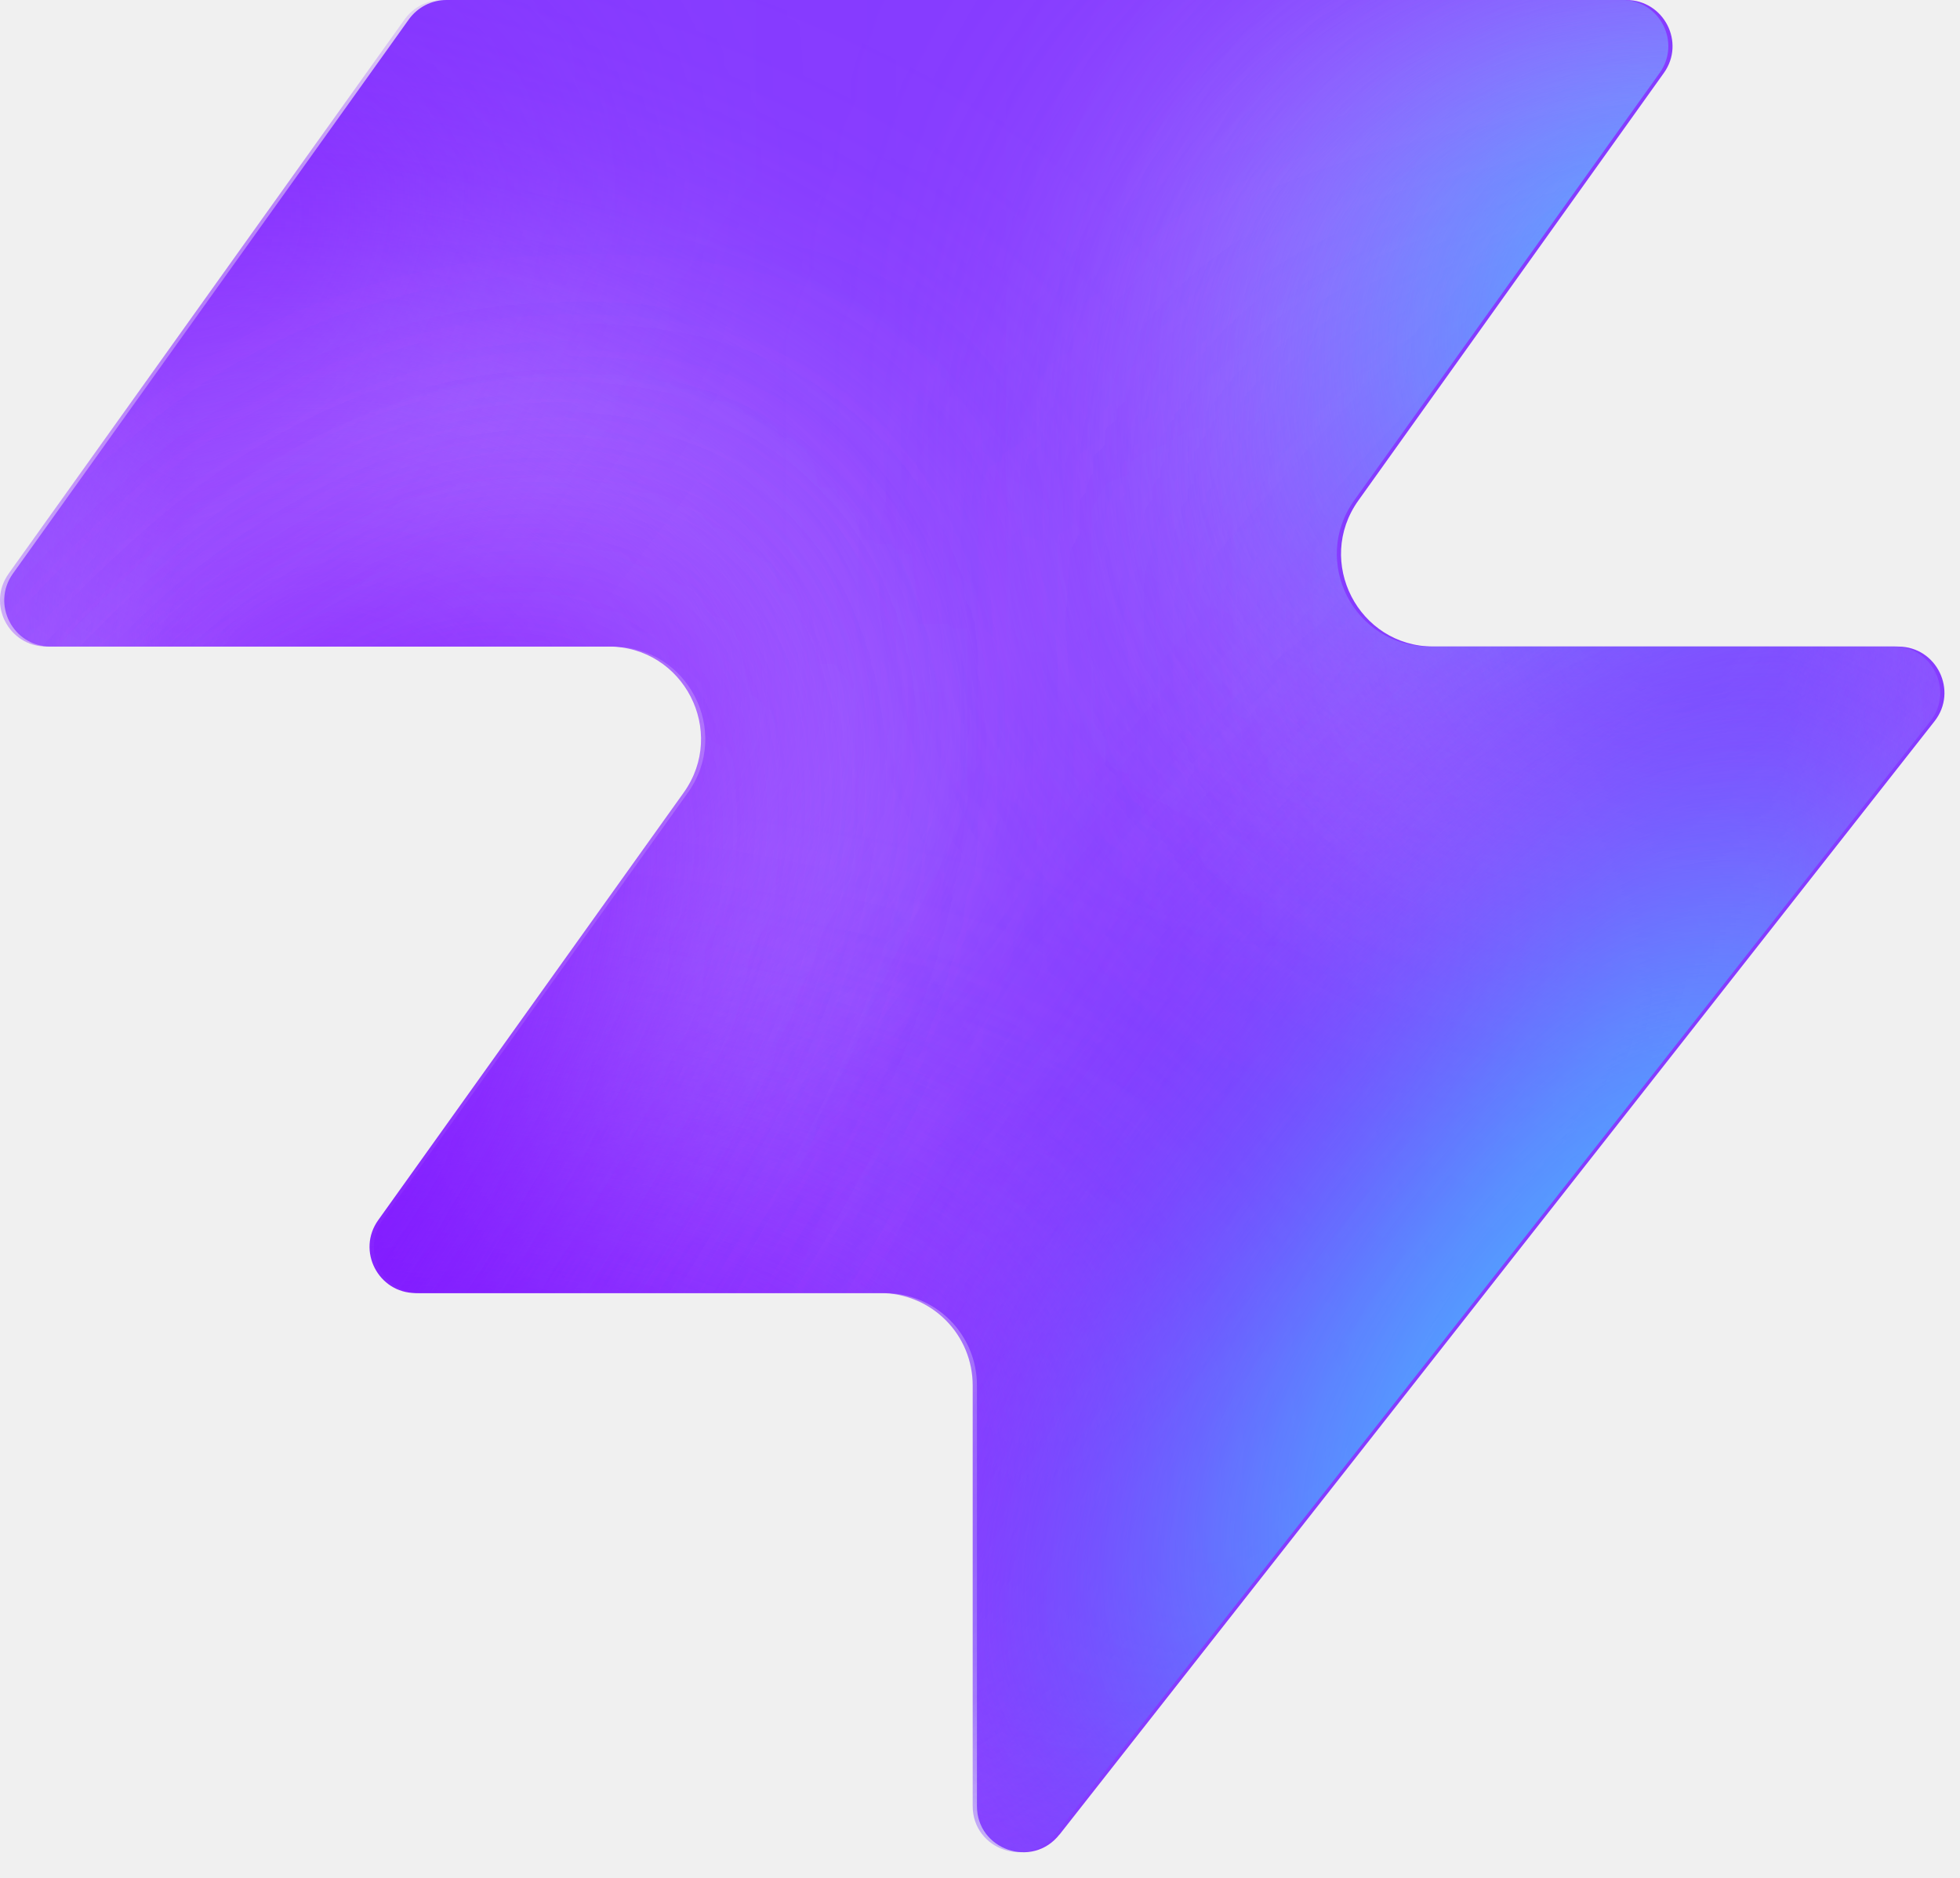
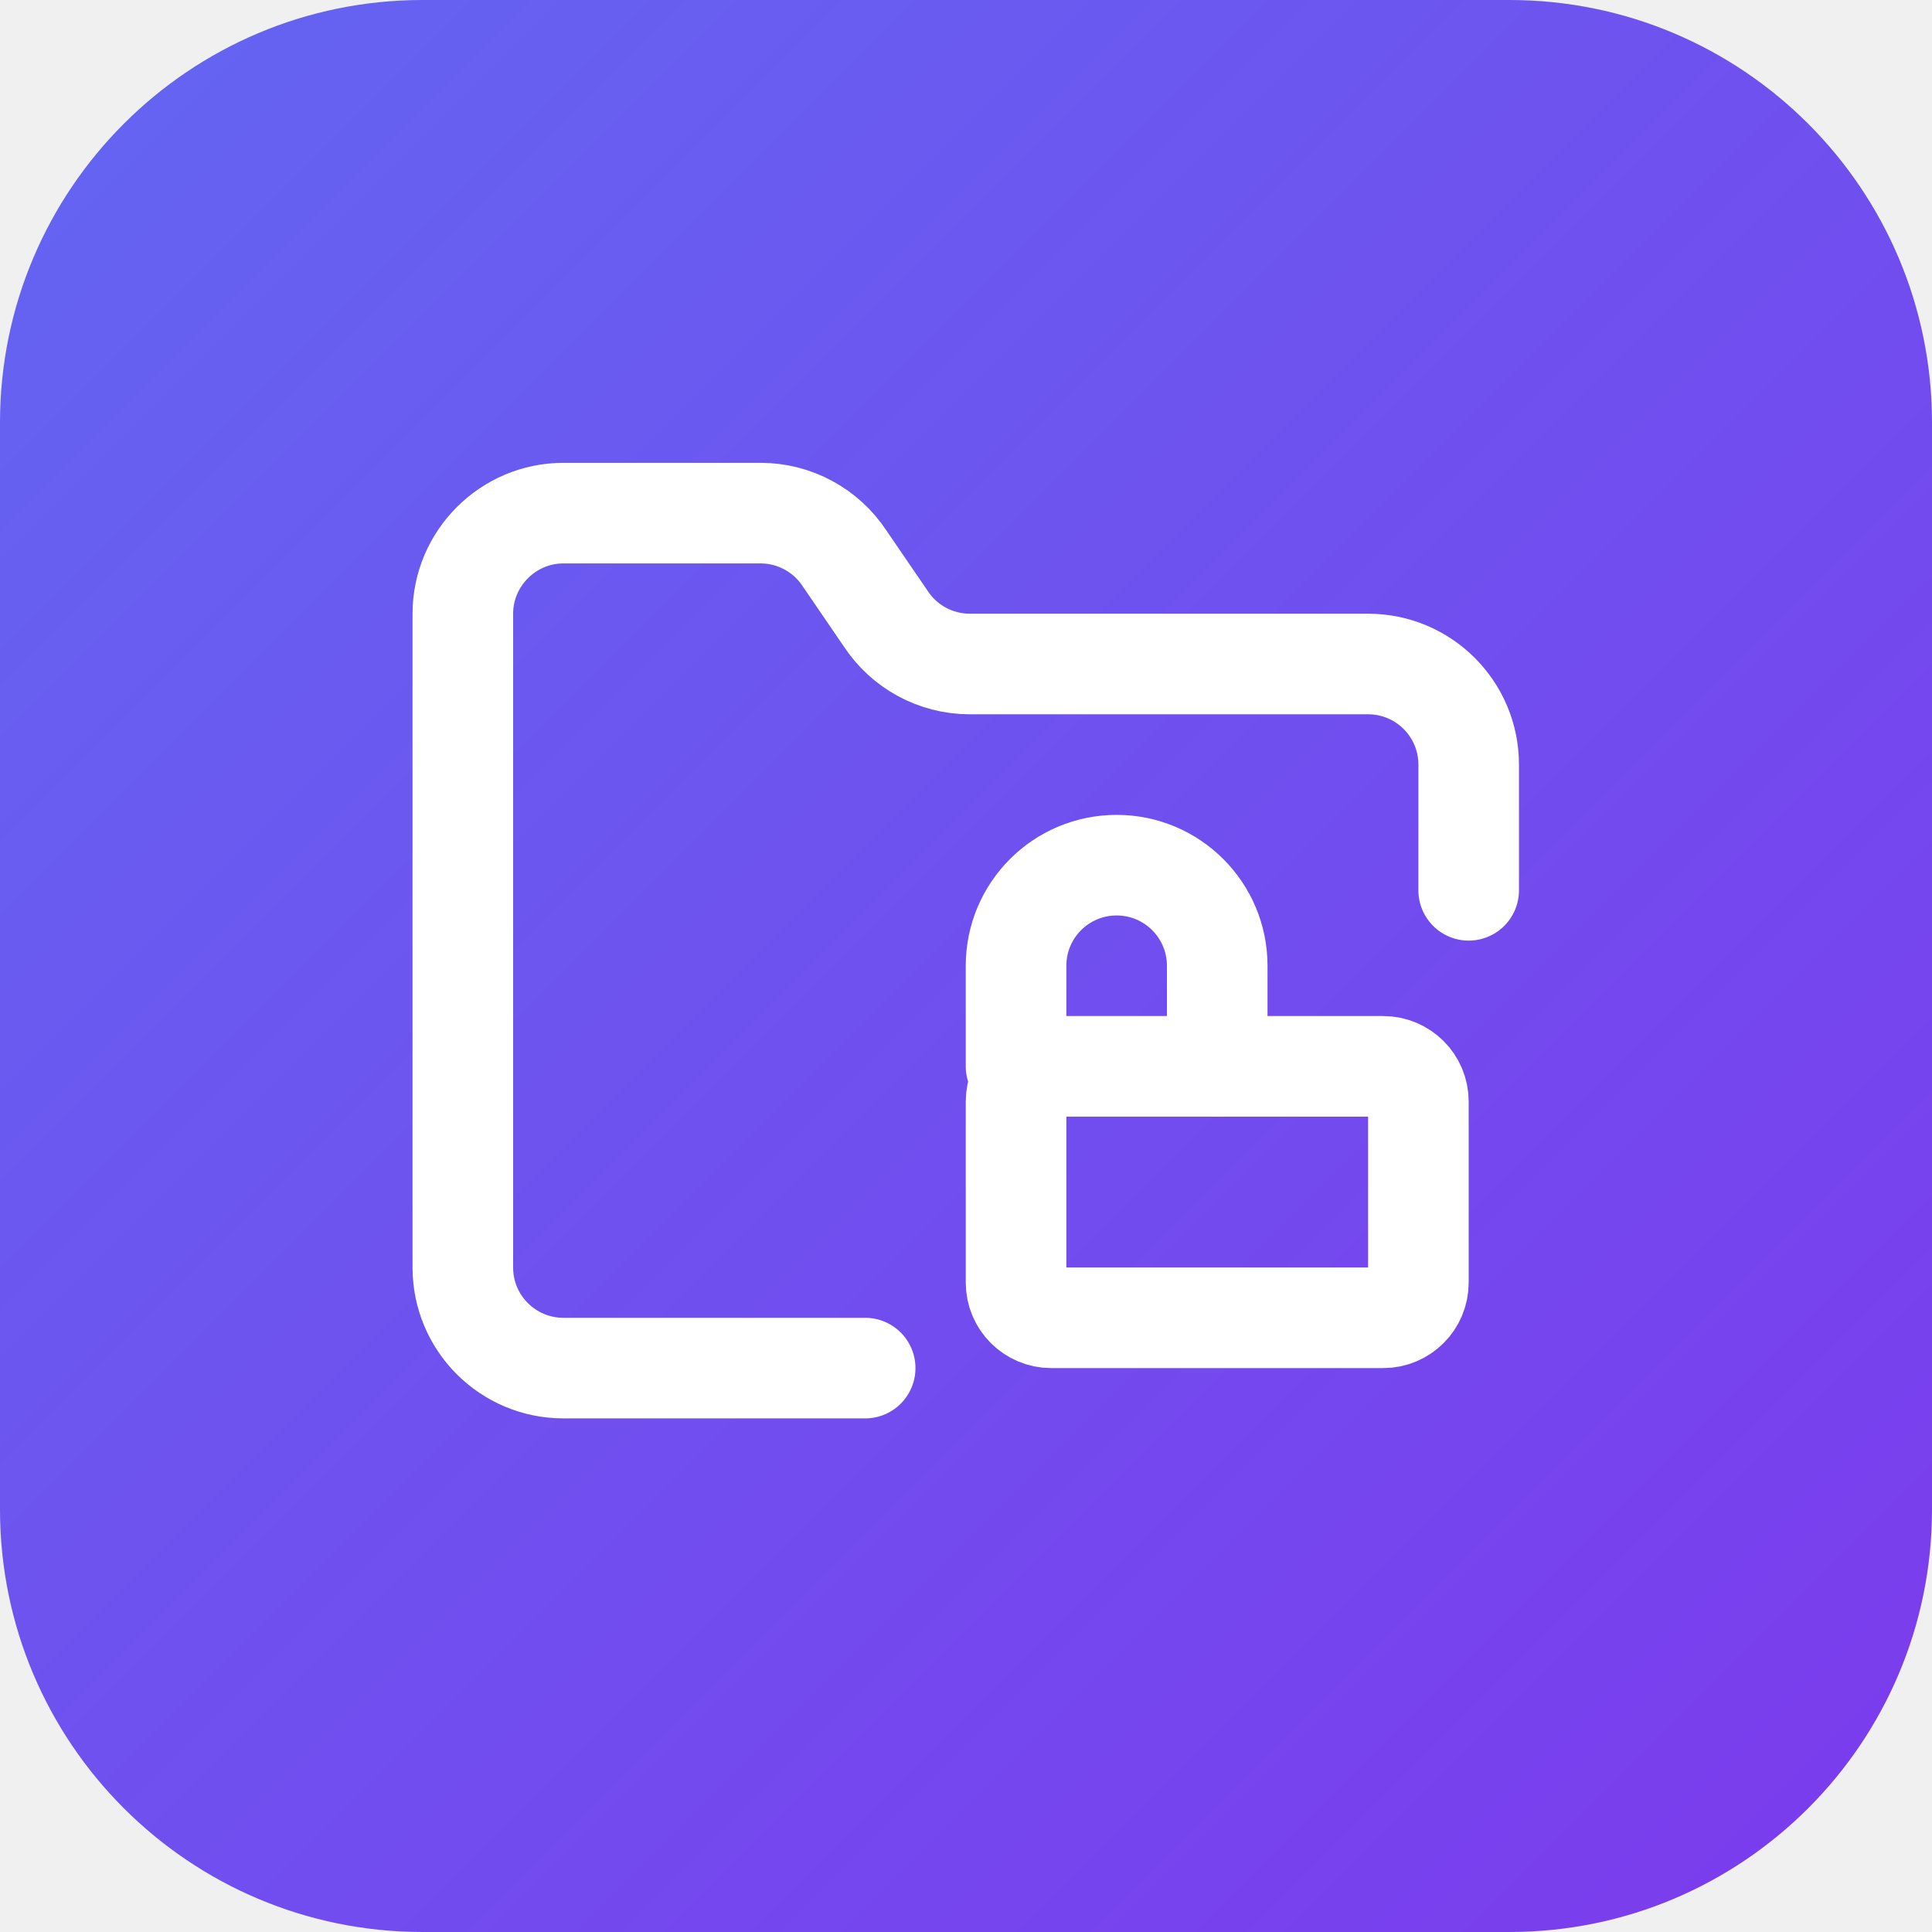
- <svg xmlns="http://www.w3.org/2000/svg" width="48" height="46" fill="none" viewBox="0 0 48 46">
-   <path fill="#863bff" d="M25.946 44.938c-.664.845-2.021.375-2.021-.698V33.937a2.26 2.26 0 0 0-2.262-2.262H10.287c-.92 0-1.456-1.04-.92-1.788l7.48-10.471c1.07-1.497 0-3.578-1.842-3.578H1.237c-.92 0-1.456-1.04-.92-1.788L10.013.474c.214-.297.556-.474.92-.474h28.894c.92 0 1.456 1.04.92 1.788l-7.48 10.471c-1.07 1.498 0 3.579 1.842 3.579h11.377c.943 0 1.473 1.088.89 1.83L25.947 44.94z" style="fill:#863bff;fill:color(display-p3 .525 .23 1);fill-opacity:1" />
-   <mask id="a" width="48" height="46" x="0" y="0" maskUnits="userSpaceOnUse" style="mask-type:alpha">
-     <path fill="#000" d="M25.842 44.938c-.664.844-2.021.375-2.021-.698V33.937a2.26 2.26 0 0 0-2.262-2.262H10.183c-.92 0-1.456-1.04-.92-1.788l7.48-10.471c1.07-1.498 0-3.579-1.842-3.579H1.133c-.92 0-1.456-1.04-.92-1.787L9.91.473c.214-.297.556-.474.92-.474h28.894c.92 0 1.456 1.04.92 1.788l-7.48 10.471c-1.07 1.498 0 3.578 1.842 3.578h11.377c.943 0 1.473 1.088.89 1.832L25.843 44.94z" style="fill:#000;fill-opacity:1" />
-   </mask>
-   <g mask="url(#a)">
-     <g filter="url(#b)">
-       <ellipse cx="5.508" cy="14.704" fill="#ede6ff" rx="5.508" ry="14.704" style="fill:#ede6ff;fill:color(display-p3 .927 .903 1);fill-opacity:1" transform="matrix(.00324 1 1 -.00324 -4.47 31.516)" />
-     </g>
-     <g filter="url(#c)">
-       <ellipse cx="10.399" cy="29.851" fill="#ede6ff" rx="10.399" ry="29.851" style="fill:#ede6ff;fill:color(display-p3 .927 .903 1);fill-opacity:1" transform="matrix(.00324 1 1 -.00324 -39.328 7.883)" />
-     </g>
-     <g filter="url(#d)">
-       <ellipse cx="5.508" cy="30.487" fill="#7e14ff" rx="5.508" ry="30.487" style="fill:#7e14ff;fill:color(display-p3 .492 .077 1);fill-opacity:1" transform="rotate(89.814 -25.913 -14.639)scale(1 -1)" />
-     </g>
-     <g filter="url(#e)">
-       <ellipse cx="5.508" cy="30.599" fill="#7e14ff" rx="5.508" ry="30.599" style="fill:#7e14ff;fill:color(display-p3 .492 .077 1);fill-opacity:1" transform="rotate(89.814 -32.644 -3.334)scale(1 -1)" />
-     </g>
-     <g filter="url(#f)">
-       <ellipse cx="5.508" cy="30.599" fill="#7e14ff" rx="5.508" ry="30.599" style="fill:#7e14ff;fill:color(display-p3 .492 .077 1);fill-opacity:1" transform="matrix(.00324 1 1 -.00324 -34.34 30.47)" />
-     </g>
-     <g filter="url(#g)">
-       <ellipse cx="14.072" cy="22.078" fill="#ede6ff" rx="14.072" ry="22.078" style="fill:#ede6ff;fill:color(display-p3 .927 .903 1);fill-opacity:1" transform="rotate(93.35 24.506 48.493)scale(-1 1)" />
-     </g>
-     <g filter="url(#h)">
-       <ellipse cx="3.47" cy="21.501" fill="#7e14ff" rx="3.47" ry="21.501" style="fill:#7e14ff;fill:color(display-p3 .492 .077 1);fill-opacity:1" transform="rotate(89.009 28.708 47.59)scale(-1 1)" />
-     </g>
-     <g filter="url(#i)">
-       <ellipse cx="3.47" cy="21.501" fill="#7e14ff" rx="3.47" ry="21.501" style="fill:#7e14ff;fill:color(display-p3 .492 .077 1);fill-opacity:1" transform="rotate(89.009 28.708 47.59)scale(-1 1)" />
-     </g>
-     <g filter="url(#j)">
-       <ellipse cx=".387" cy="8.972" fill="#7e14ff" rx="4.407" ry="29.108" style="fill:#7e14ff;fill:color(display-p3 .492 .077 1);fill-opacity:1" transform="rotate(39.51 .387 8.972)" />
-     </g>
-     <g filter="url(#k)">
-       <ellipse cx="47.523" cy="-6.092" fill="#7e14ff" rx="4.407" ry="29.108" style="fill:#7e14ff;fill:color(display-p3 .492 .077 1);fill-opacity:1" transform="rotate(37.892 47.523 -6.092)" />
-     </g>
-     <g filter="url(#l)">
-       <ellipse cx="41.412" cy="6.333" fill="#47bfff" rx="5.971" ry="9.665" style="fill:#47bfff;fill:color(display-p3 .28 .748 1);fill-opacity:1" transform="rotate(37.892 41.412 6.333)" />
-     </g>
-     <g filter="url(#m)">
-       <ellipse cx="-1.879" cy="38.332" fill="#7e14ff" rx="4.407" ry="29.108" style="fill:#7e14ff;fill:color(display-p3 .492 .077 1);fill-opacity:1" transform="rotate(37.892 -1.88 38.332)" />
-     </g>
-     <g filter="url(#n)">
-       <ellipse cx="-1.879" cy="38.332" fill="#7e14ff" rx="4.407" ry="29.108" style="fill:#7e14ff;fill:color(display-p3 .492 .077 1);fill-opacity:1" transform="rotate(37.892 -1.88 38.332)" />
-     </g>
-     <g filter="url(#o)">
-       <ellipse cx="35.651" cy="29.907" fill="#7e14ff" rx="4.407" ry="29.108" style="fill:#7e14ff;fill:color(display-p3 .492 .077 1);fill-opacity:1" transform="rotate(37.892 35.651 29.907)" />
-     </g>
-     <g filter="url(#p)">
-       <ellipse cx="38.418" cy="32.4" fill="#47bfff" rx="5.971" ry="15.297" style="fill:#47bfff;fill:color(display-p3 .28 .748 1);fill-opacity:1" transform="rotate(37.892 38.418 32.4)" />
-     </g>
+ <svg xmlns="http://www.w3.org/2000/svg" viewBox="0 0 32 32" fill="none">
+   <defs>
+     <linearGradient id="g" x1="0%" y1="0%" x2="100%" y2="100%">
+       <stop offset="0%" stop-color="#6366f1" />
+       <stop offset="100%" stop-color="#7c3aed" />
+     </linearGradient>
+   </defs>
+   <rect width="32" height="32" rx="7" fill="url(#g)" />
+   <g transform="translate(6,6) scale(0.833)" stroke="white" fill="none" stroke-width="2" stroke-linecap="round" stroke-linejoin="round">
+     <path d="M10 20H4a2 2 0 0 1-2-2V5c0-1.1.9-2 2-2h3.93a2 2 0 0 1 1.66.9l.82 1.2a2 2 0 0 0 1.66.9H20a2 2 0 0 1 2 2v2.5" />
+     <rect width="8" height="5" x="13" y="14" rx=".7" />
+     <path d="M13 14v-2a2 2 0 0 1 4 0v2" />
  </g>
-   <defs>
-     <filter id="b" width="60.045" height="41.654" x="-19.77" y="16.149" color-interpolation-filters="sRGB" filterUnits="userSpaceOnUse">
-       <feFlood flood-opacity="0" result="BackgroundImageFix" />
-       <feBlend in="SourceGraphic" in2="BackgroundImageFix" result="shape" />
-       <feGaussianBlur result="effect1_foregroundBlur_2002_17158" stdDeviation="7.659" />
-     </filter>
-     <filter id="c" width="90.34" height="51.437" x="-54.613" y="-7.533" color-interpolation-filters="sRGB" filterUnits="userSpaceOnUse">
-       <feFlood flood-opacity="0" result="BackgroundImageFix" />
-       <feBlend in="SourceGraphic" in2="BackgroundImageFix" result="shape" />
-       <feGaussianBlur result="effect1_foregroundBlur_2002_17158" stdDeviation="7.659" />
-     </filter>
-     <filter id="d" width="79.355" height="29.4" x="-49.64" y="2.03" color-interpolation-filters="sRGB" filterUnits="userSpaceOnUse">
-       <feFlood flood-opacity="0" result="BackgroundImageFix" />
-       <feBlend in="SourceGraphic" in2="BackgroundImageFix" result="shape" />
-       <feGaussianBlur result="effect1_foregroundBlur_2002_17158" stdDeviation="4.596" />
-     </filter>
-     <filter id="e" width="79.579" height="29.4" x="-45.045" y="20.029" color-interpolation-filters="sRGB" filterUnits="userSpaceOnUse">
-       <feFlood flood-opacity="0" result="BackgroundImageFix" />
-       <feBlend in="SourceGraphic" in2="BackgroundImageFix" result="shape" />
-       <feGaussianBlur result="effect1_foregroundBlur_2002_17158" stdDeviation="4.596" />
-     </filter>
-     <filter id="f" width="79.579" height="29.4" x="-43.513" y="21.178" color-interpolation-filters="sRGB" filterUnits="userSpaceOnUse">
-       <feFlood flood-opacity="0" result="BackgroundImageFix" />
-       <feBlend in="SourceGraphic" in2="BackgroundImageFix" result="shape" />
-       <feGaussianBlur result="effect1_foregroundBlur_2002_17158" stdDeviation="4.596" />
-     </filter>
-     <filter id="g" width="74.749" height="58.852" x="15.756" y="-17.901" color-interpolation-filters="sRGB" filterUnits="userSpaceOnUse">
-       <feFlood flood-opacity="0" result="BackgroundImageFix" />
-       <feBlend in="SourceGraphic" in2="BackgroundImageFix" result="shape" />
-       <feGaussianBlur result="effect1_foregroundBlur_2002_17158" stdDeviation="7.659" />
-     </filter>
-     <filter id="h" width="61.377" height="25.362" x="23.548" y="2.284" color-interpolation-filters="sRGB" filterUnits="userSpaceOnUse">
-       <feFlood flood-opacity="0" result="BackgroundImageFix" />
-       <feBlend in="SourceGraphic" in2="BackgroundImageFix" result="shape" />
-       <feGaussianBlur result="effect1_foregroundBlur_2002_17158" stdDeviation="4.596" />
-     </filter>
-     <filter id="i" width="61.377" height="25.362" x="23.548" y="2.284" color-interpolation-filters="sRGB" filterUnits="userSpaceOnUse">
-       <feFlood flood-opacity="0" result="BackgroundImageFix" />
-       <feBlend in="SourceGraphic" in2="BackgroundImageFix" result="shape" />
-       <feGaussianBlur result="effect1_foregroundBlur_2002_17158" stdDeviation="4.596" />
-     </filter>
-     <filter id="j" width="56.045" height="63.649" x="-27.636" y="-22.853" color-interpolation-filters="sRGB" filterUnits="userSpaceOnUse">
-       <feFlood flood-opacity="0" result="BackgroundImageFix" />
-       <feBlend in="SourceGraphic" in2="BackgroundImageFix" result="shape" />
-       <feGaussianBlur result="effect1_foregroundBlur_2002_17158" stdDeviation="4.596" />
-     </filter>
-     <filter id="k" width="54.814" height="64.646" x="20.116" y="-38.415" color-interpolation-filters="sRGB" filterUnits="userSpaceOnUse">
-       <feFlood flood-opacity="0" result="BackgroundImageFix" />
-       <feBlend in="SourceGraphic" in2="BackgroundImageFix" result="shape" />
-       <feGaussianBlur result="effect1_foregroundBlur_2002_17158" stdDeviation="4.596" />
-     </filter>
-     <filter id="l" width="33.541" height="35.313" x="24.641" y="-11.323" color-interpolation-filters="sRGB" filterUnits="userSpaceOnUse">
-       <feFlood flood-opacity="0" result="BackgroundImageFix" />
-       <feBlend in="SourceGraphic" in2="BackgroundImageFix" result="shape" />
-       <feGaussianBlur result="effect1_foregroundBlur_2002_17158" stdDeviation="4.596" />
-     </filter>
-     <filter id="m" width="54.814" height="64.646" x="-29.286" y="6.009" color-interpolation-filters="sRGB" filterUnits="userSpaceOnUse">
-       <feFlood flood-opacity="0" result="BackgroundImageFix" />
-       <feBlend in="SourceGraphic" in2="BackgroundImageFix" result="shape" />
-       <feGaussianBlur result="effect1_foregroundBlur_2002_17158" stdDeviation="4.596" />
-     </filter>
-     <filter id="n" width="54.814" height="64.646" x="-29.286" y="6.009" color-interpolation-filters="sRGB" filterUnits="userSpaceOnUse">
-       <feFlood flood-opacity="0" result="BackgroundImageFix" />
-       <feBlend in="SourceGraphic" in2="BackgroundImageFix" result="shape" />
-       <feGaussianBlur result="effect1_foregroundBlur_2002_17158" stdDeviation="4.596" />
-     </filter>
-     <filter id="o" width="54.814" height="64.646" x="8.244" y="-2.416" color-interpolation-filters="sRGB" filterUnits="userSpaceOnUse">
-       <feFlood flood-opacity="0" result="BackgroundImageFix" />
-       <feBlend in="SourceGraphic" in2="BackgroundImageFix" result="shape" />
-       <feGaussianBlur result="effect1_foregroundBlur_2002_17158" stdDeviation="4.596" />
-     </filter>
-     <filter id="p" width="39.409" height="43.623" x="18.713" y="10.588" color-interpolation-filters="sRGB" filterUnits="userSpaceOnUse">
-       <feFlood flood-opacity="0" result="BackgroundImageFix" />
-       <feBlend in="SourceGraphic" in2="BackgroundImageFix" result="shape" />
-       <feGaussianBlur result="effect1_foregroundBlur_2002_17158" stdDeviation="4.596" />
-     </filter>
-   </defs>
</svg>
